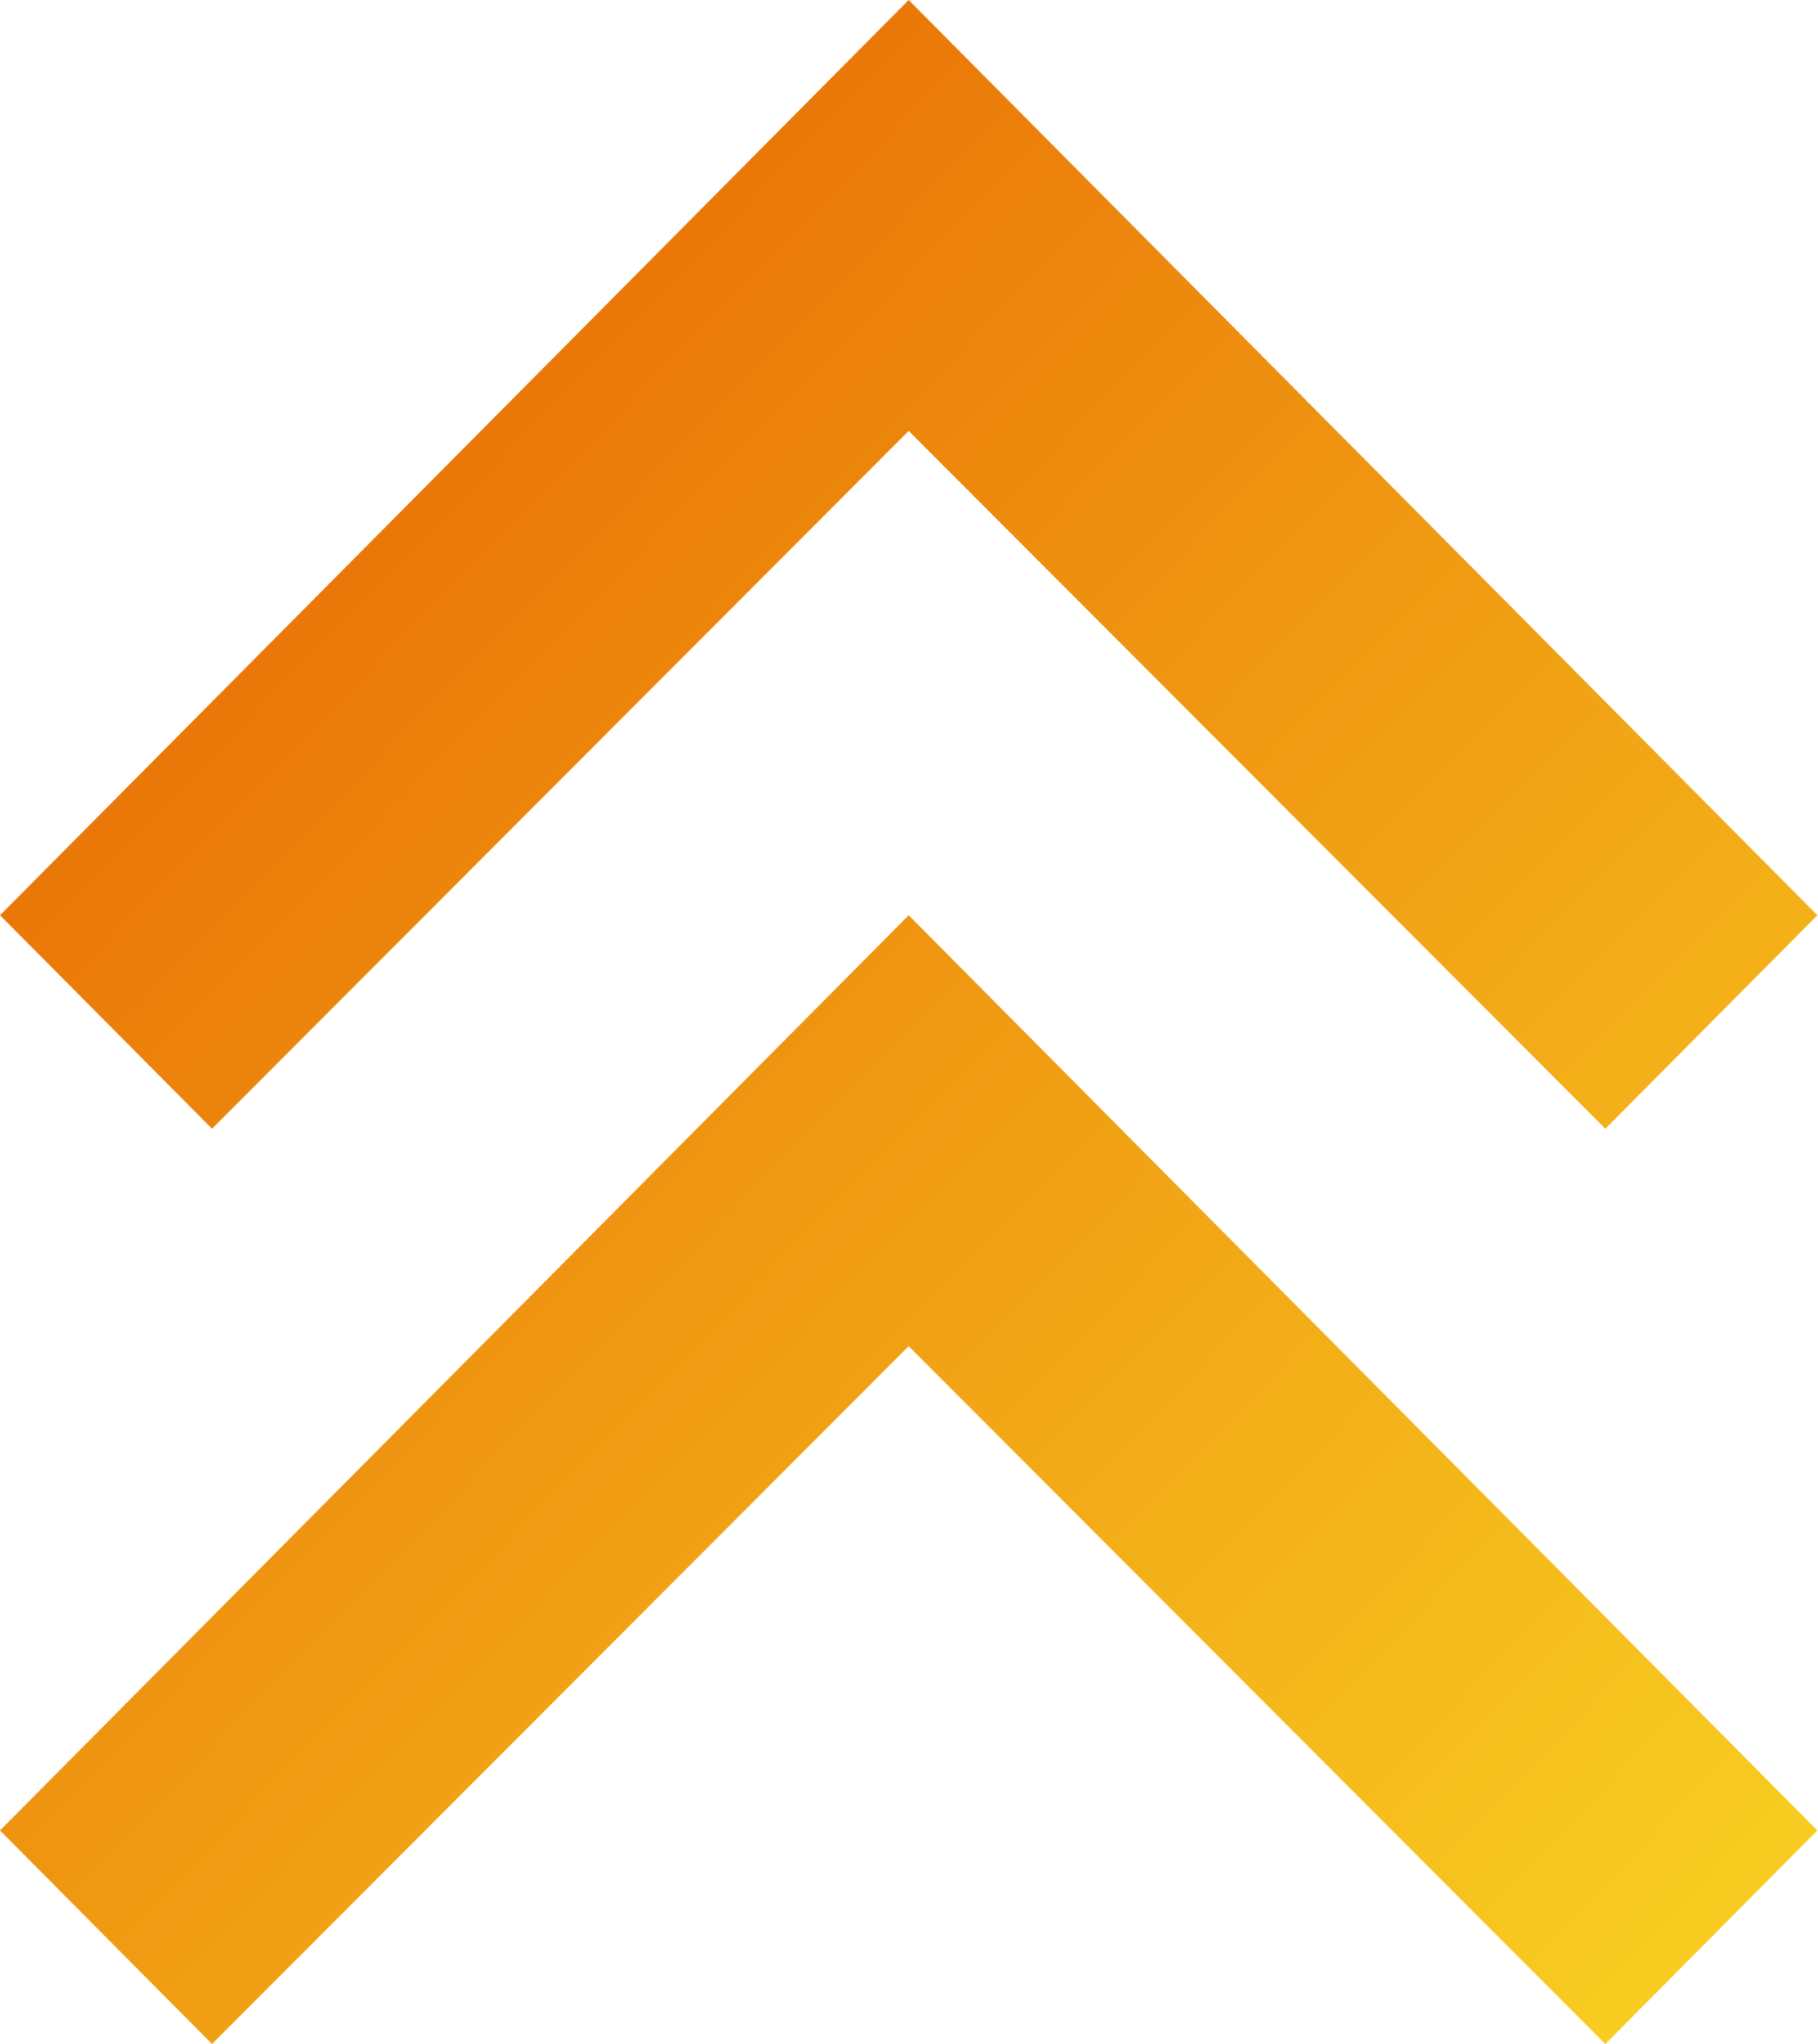
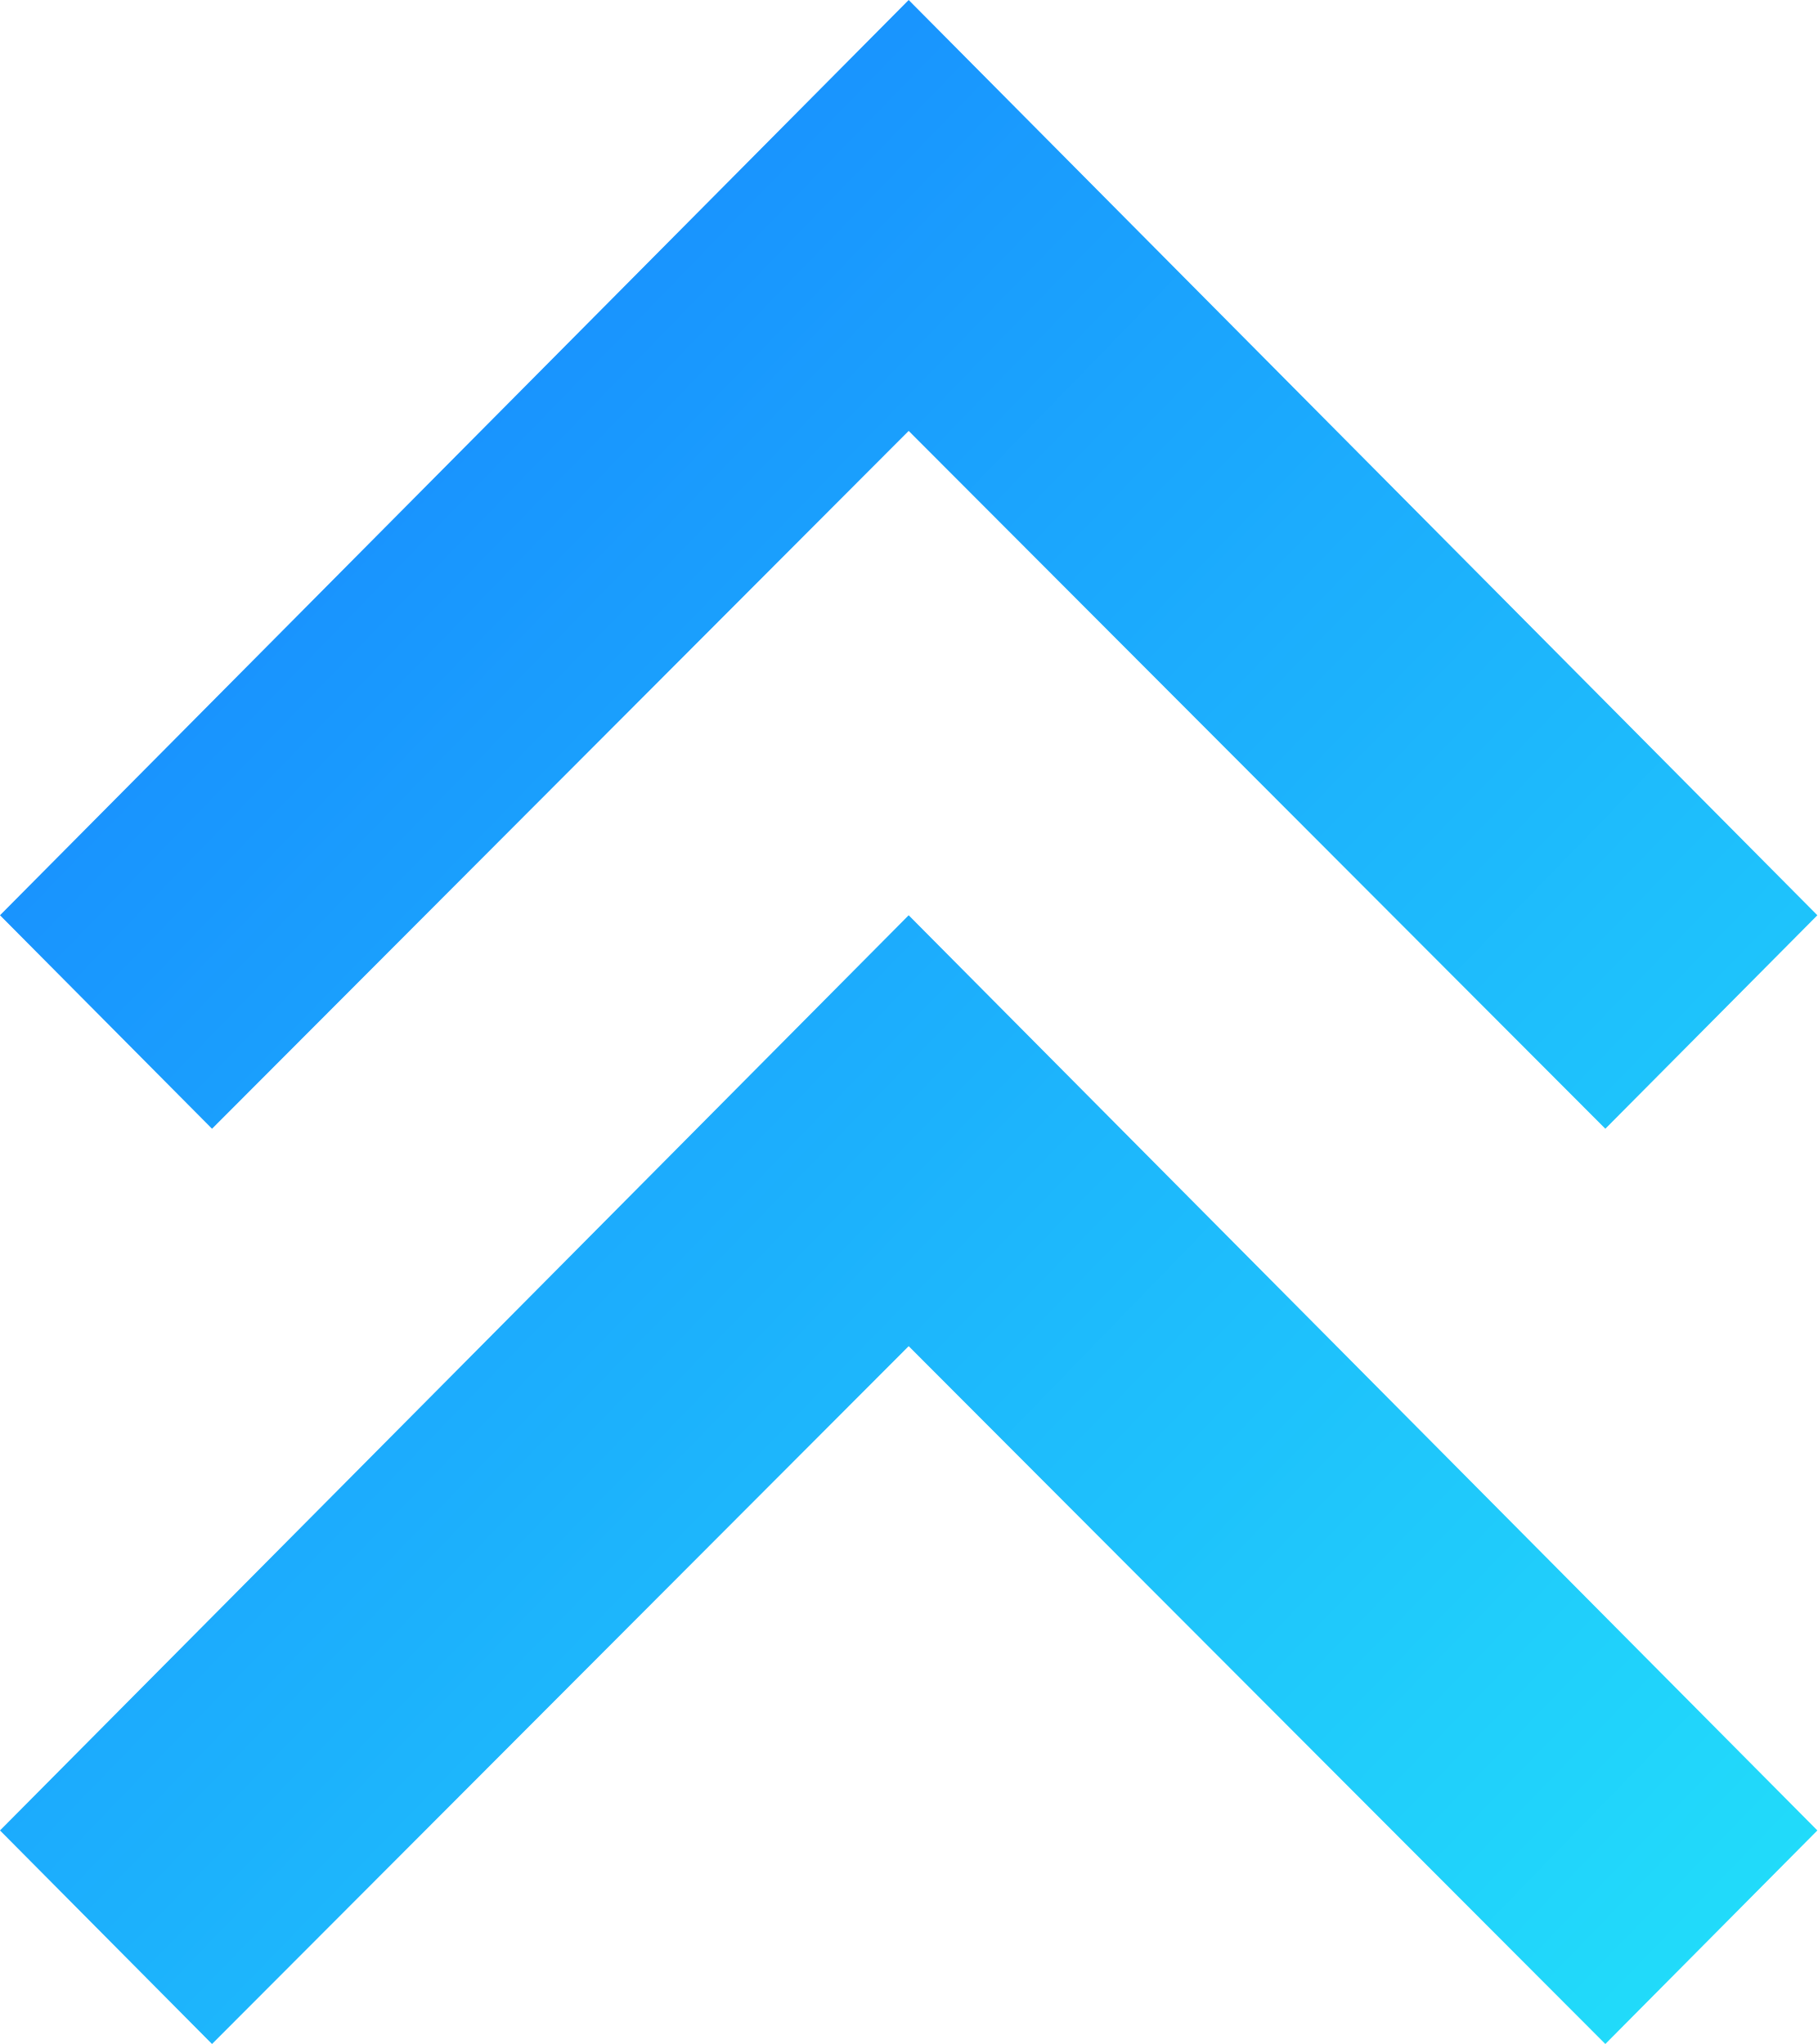
<svg xmlns="http://www.w3.org/2000/svg" width="24" height="27" viewBox="0 0 24 27" fill="none">
  <path d="M2.8 27L0 24.179L12 12.09L24 24.179L21.2 27L12 17.782L2.8 27ZM2.8 14.91L0 12.09L12 0L24 12.09L21.2 14.91L12 5.692L2.8 14.91Z" fill="url(#paint0_linear_3_8)" />
  <defs>
    <linearGradient id="paint0_linear_3_8" x1="-1.2" y1="1.41" x2="24.787" y2="26.605" gradientUnits="userSpaceOnUse">
-       <stop stop-color="#E65C00" />
-       <stop offset="1" stop-color="#F9D423" />
+       <stop stop-color="#167DFF" />
+       <stop offset="1" stop-color="#22E1FA" />
    </linearGradient>
  </defs>
</svg>
